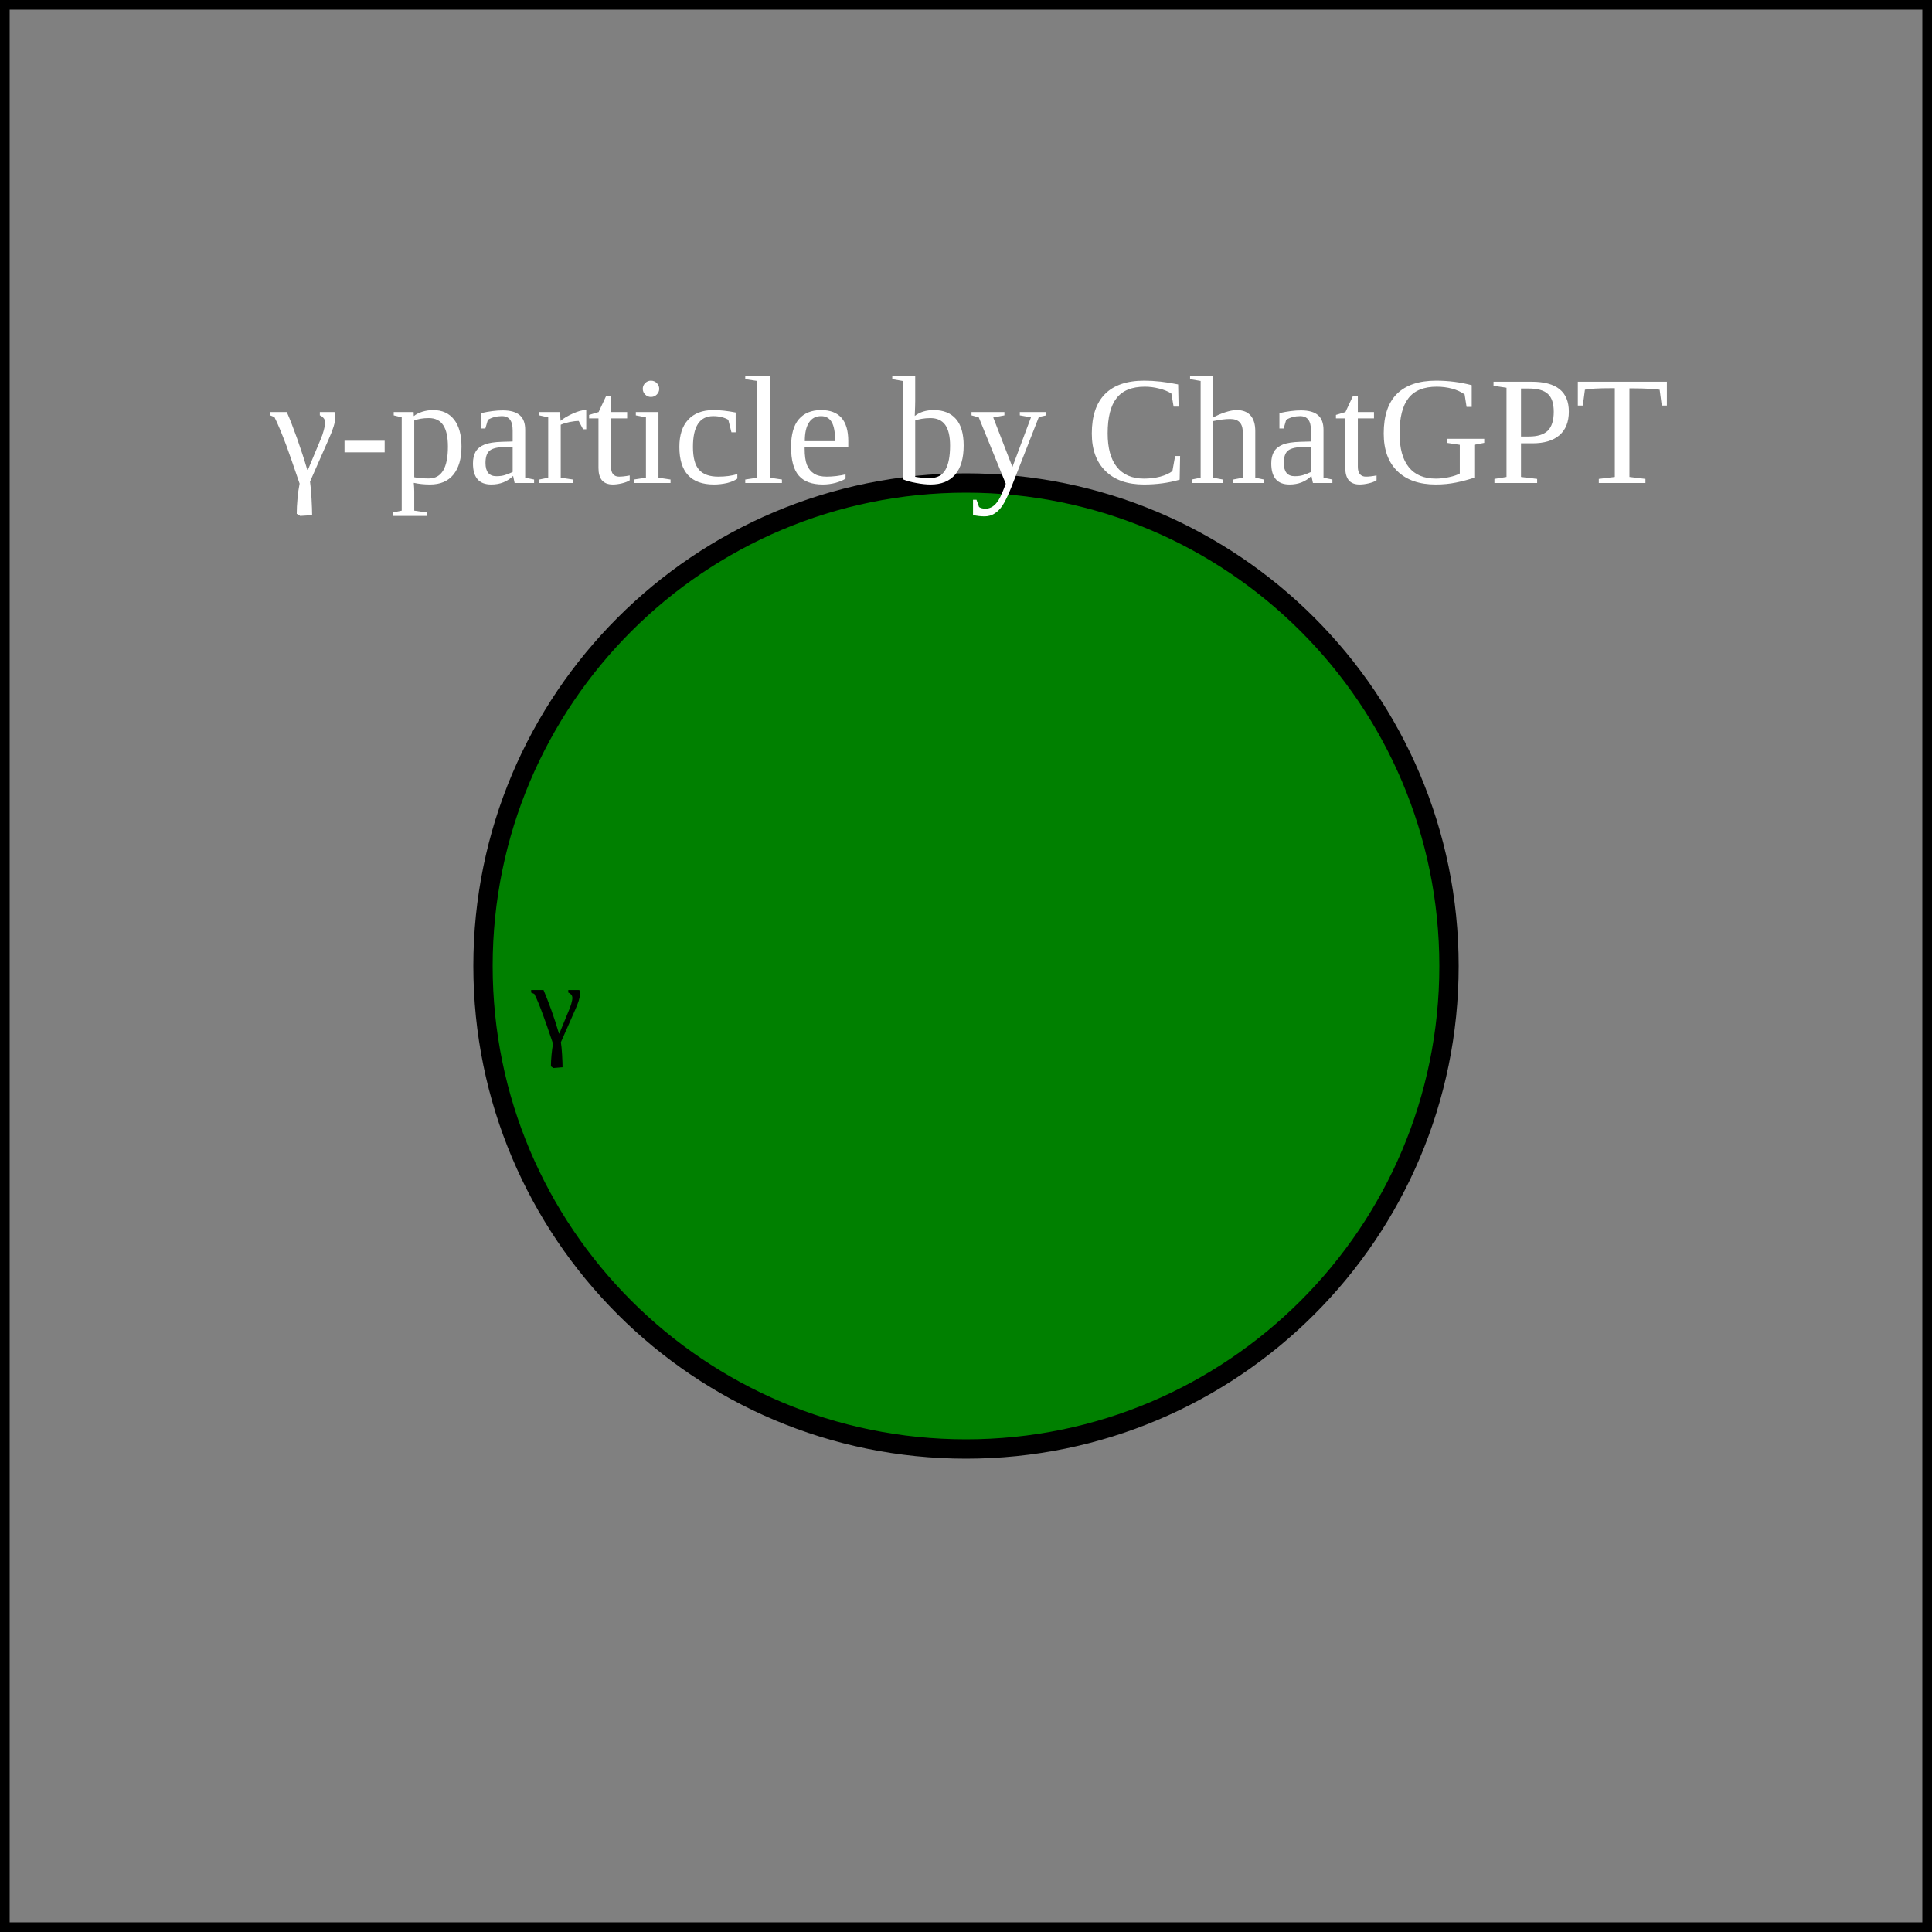
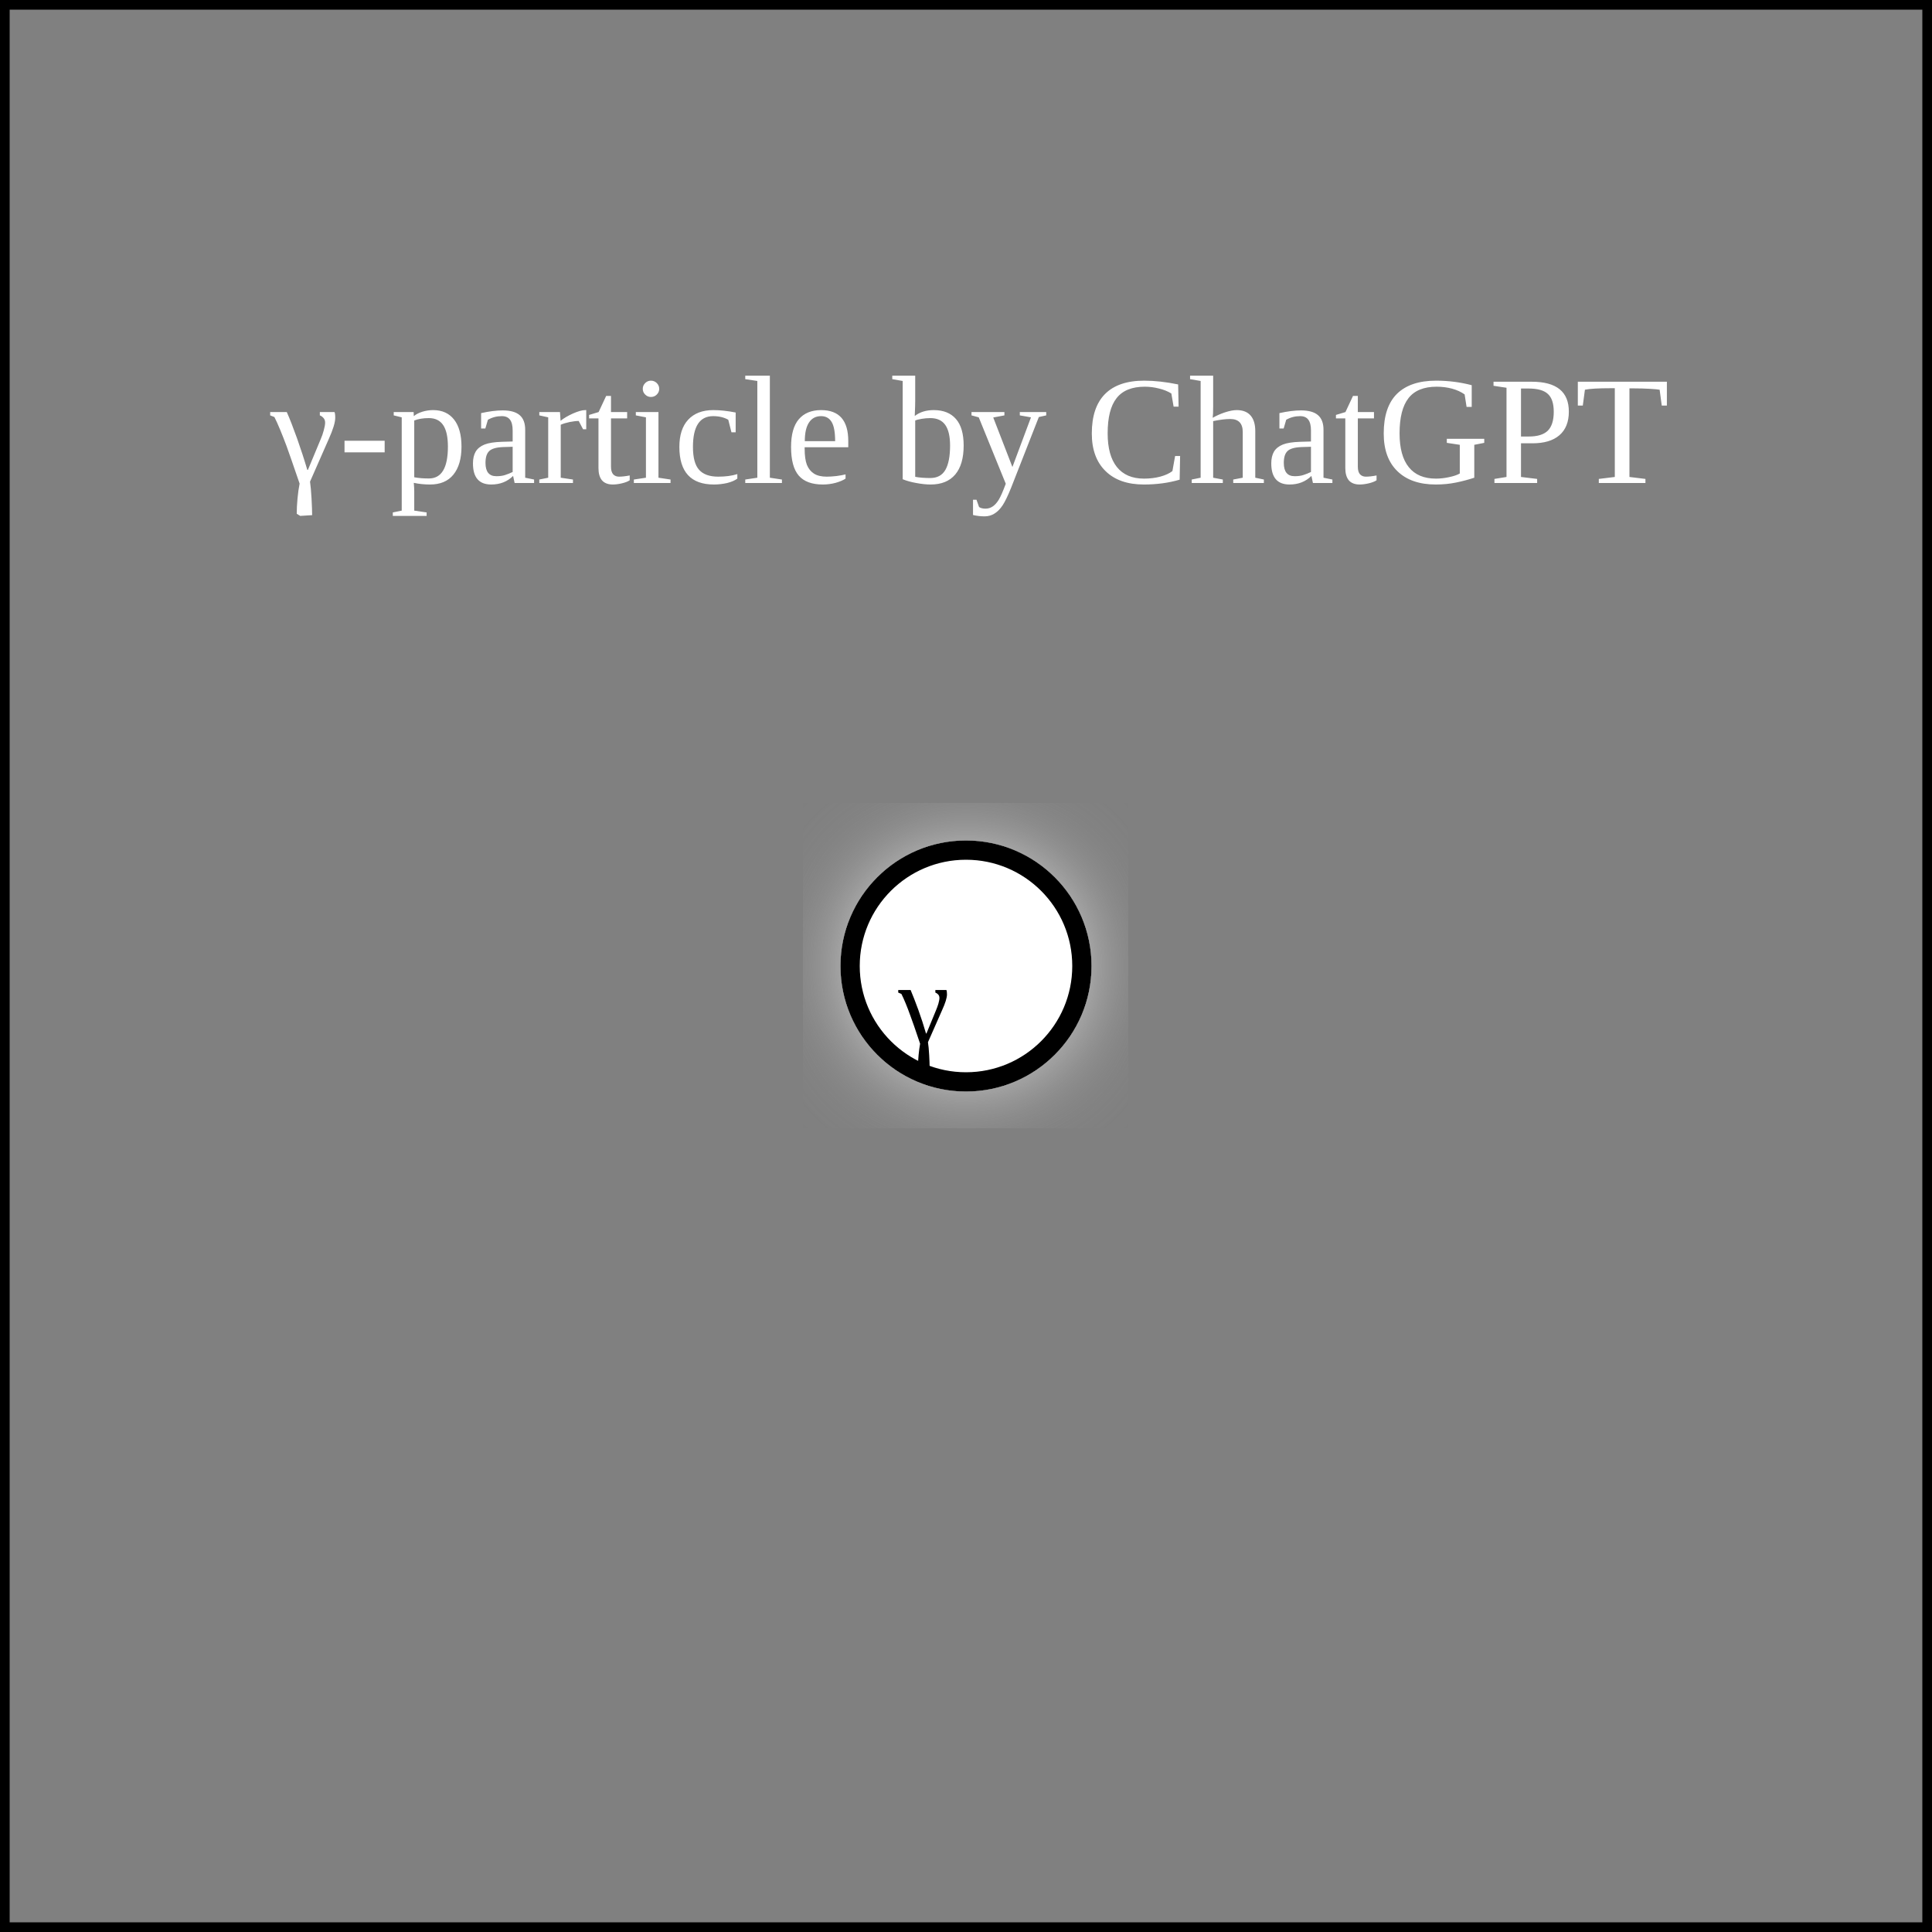
<svg xmlns="http://www.w3.org/2000/svg" width="200" height="200">
+   <filter id="glow" x="-20%" y="-20%" width="140%" height="140%">
+     <feGaussianBlur stdDeviation="5" result="glow" />
+     <feMerge>
+       <feMergeNode in="glow" />
+       <feMergeNode in="SourceGraphic" />
+     </feMerge>
+   </filter>
  <rect x="0" y="0" width="200" height="200" fill="gray" stroke="black" stroke-width="2" />
-   <circle cx="100" cy="100" r="50" stroke="black" stroke-width="2" fill="green" />
-   <text x="55" y="108" font-size="12" fill="black">γ</text>
+   <circle cx="100" cy="100" r="12" stroke="black" stroke-width="2" fill="white" filter="url(#glow)" />
+   <text x="93" y="108" font-size="12" fill="black">γ</text>
  <text x="28" y="50" font-size="16" fill="white">γ-particle by ChatGPT</text>
</svg>
